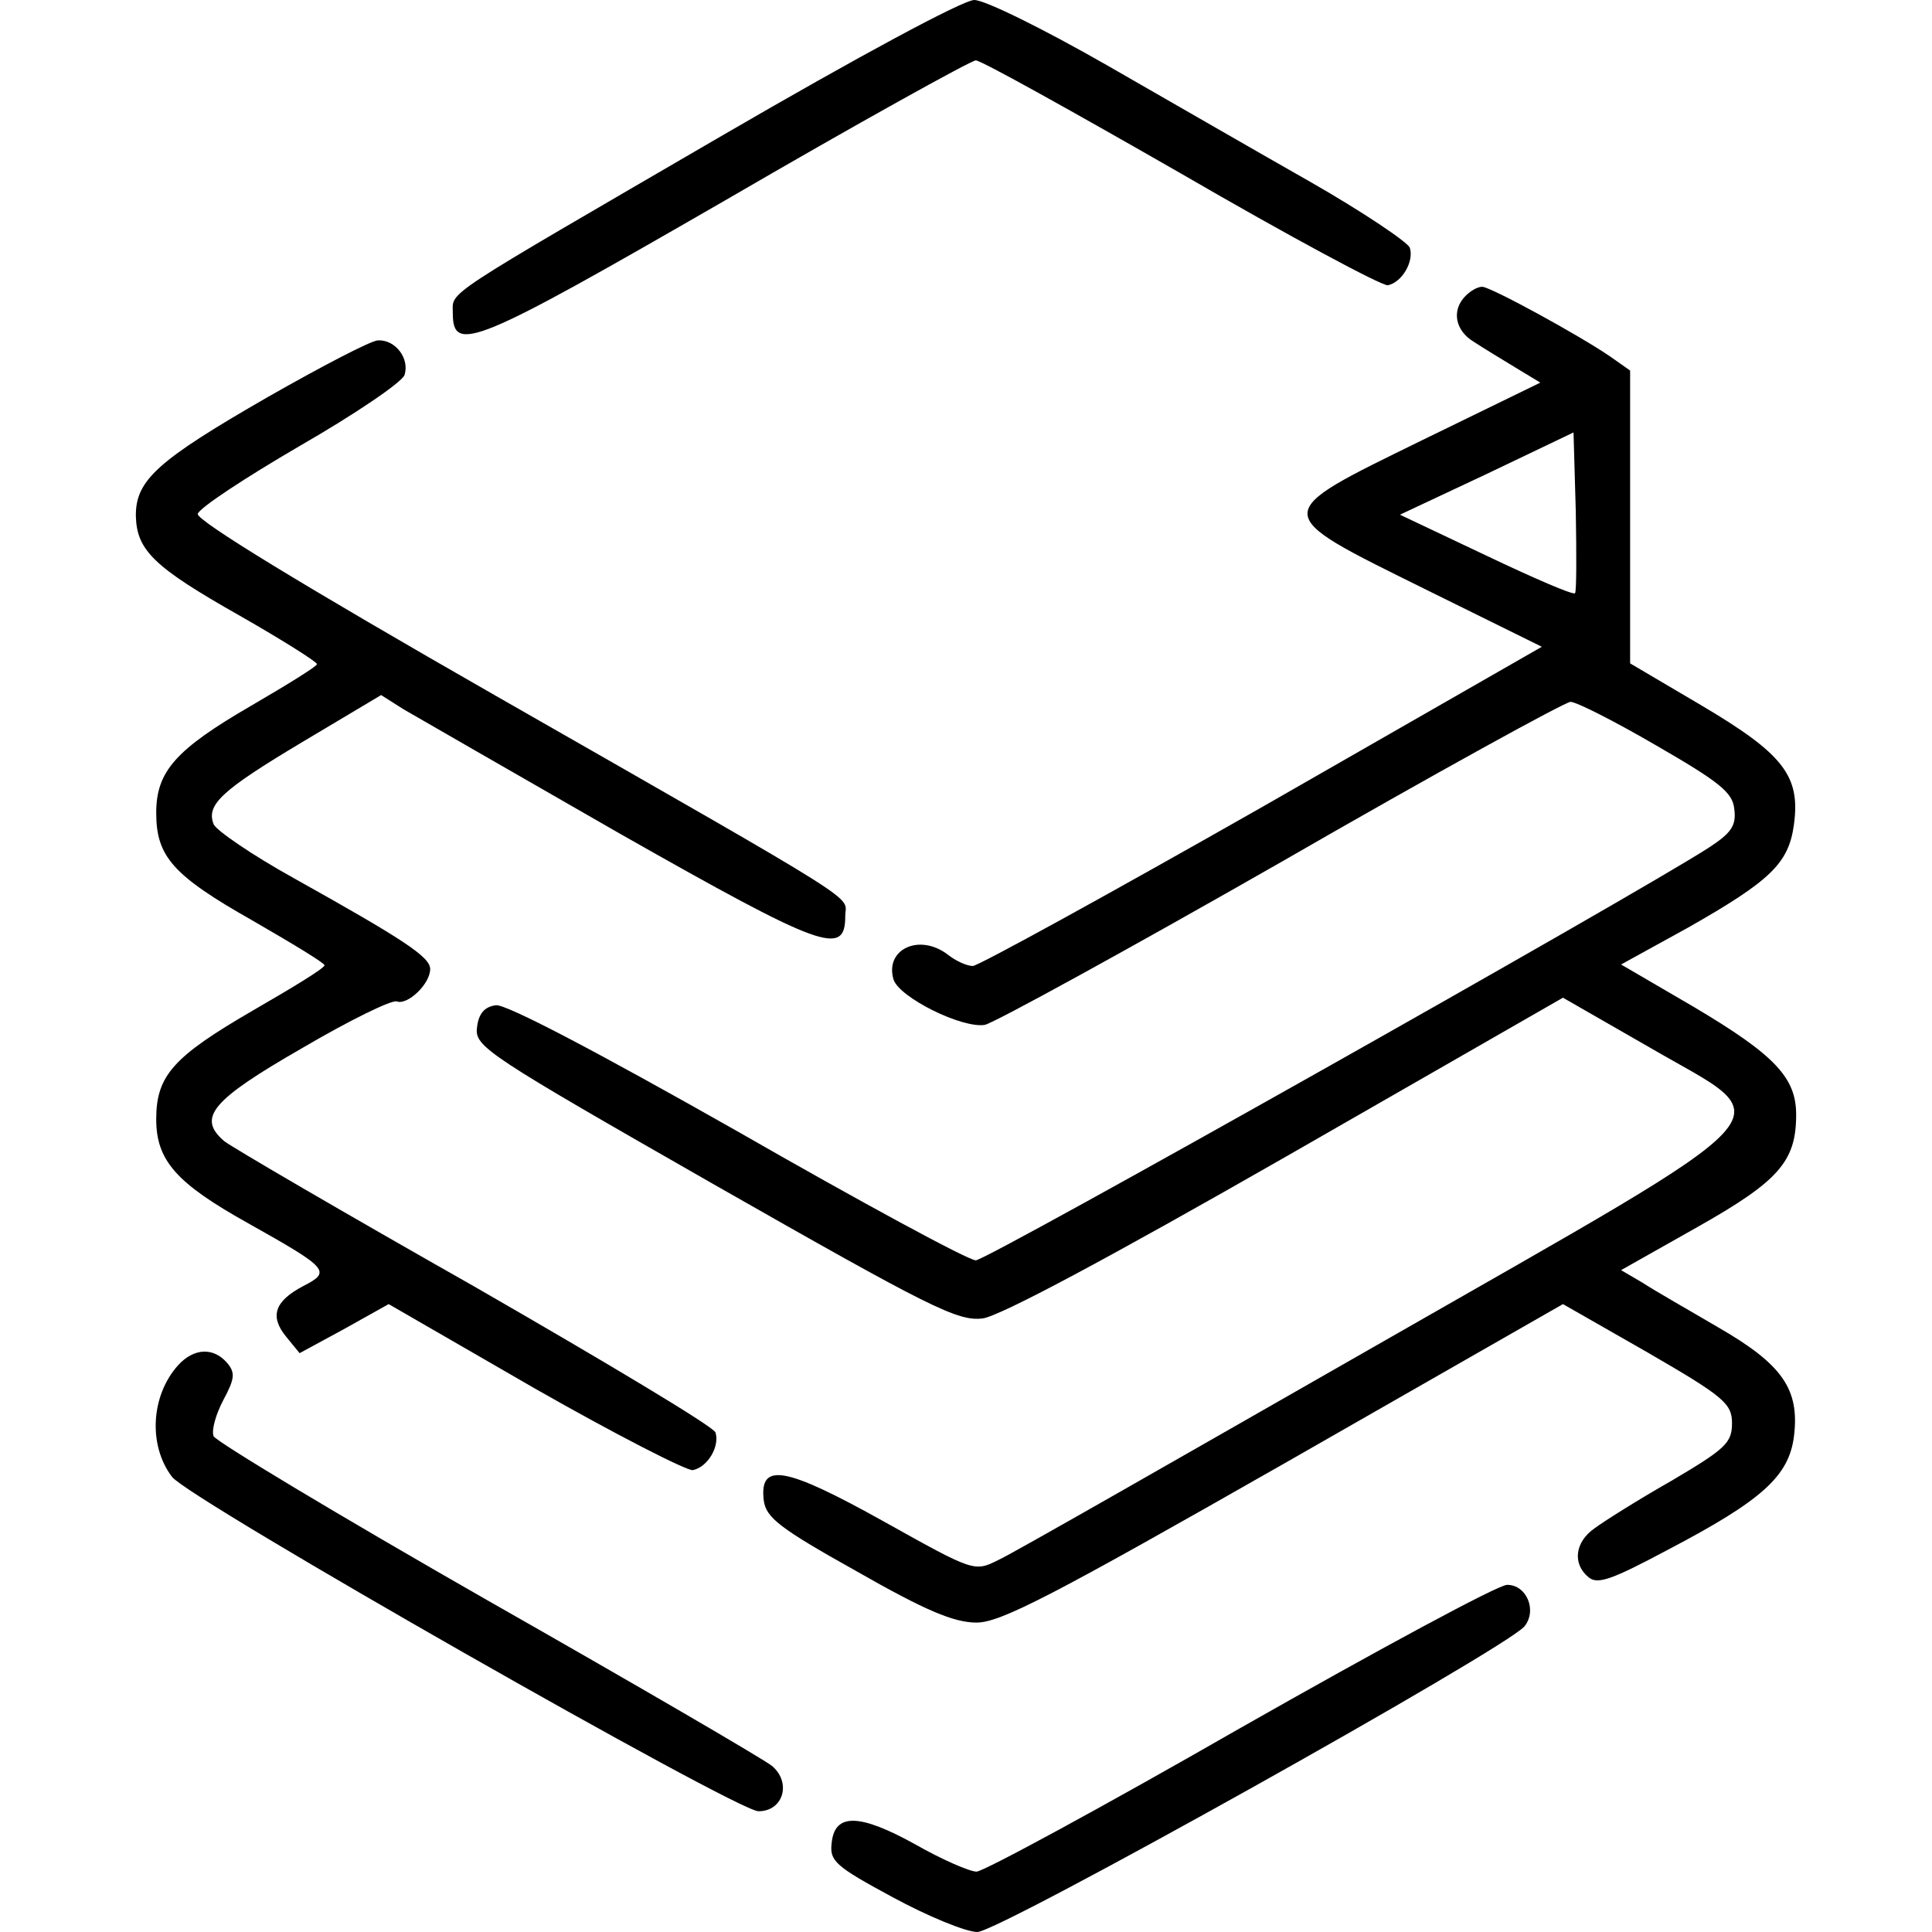
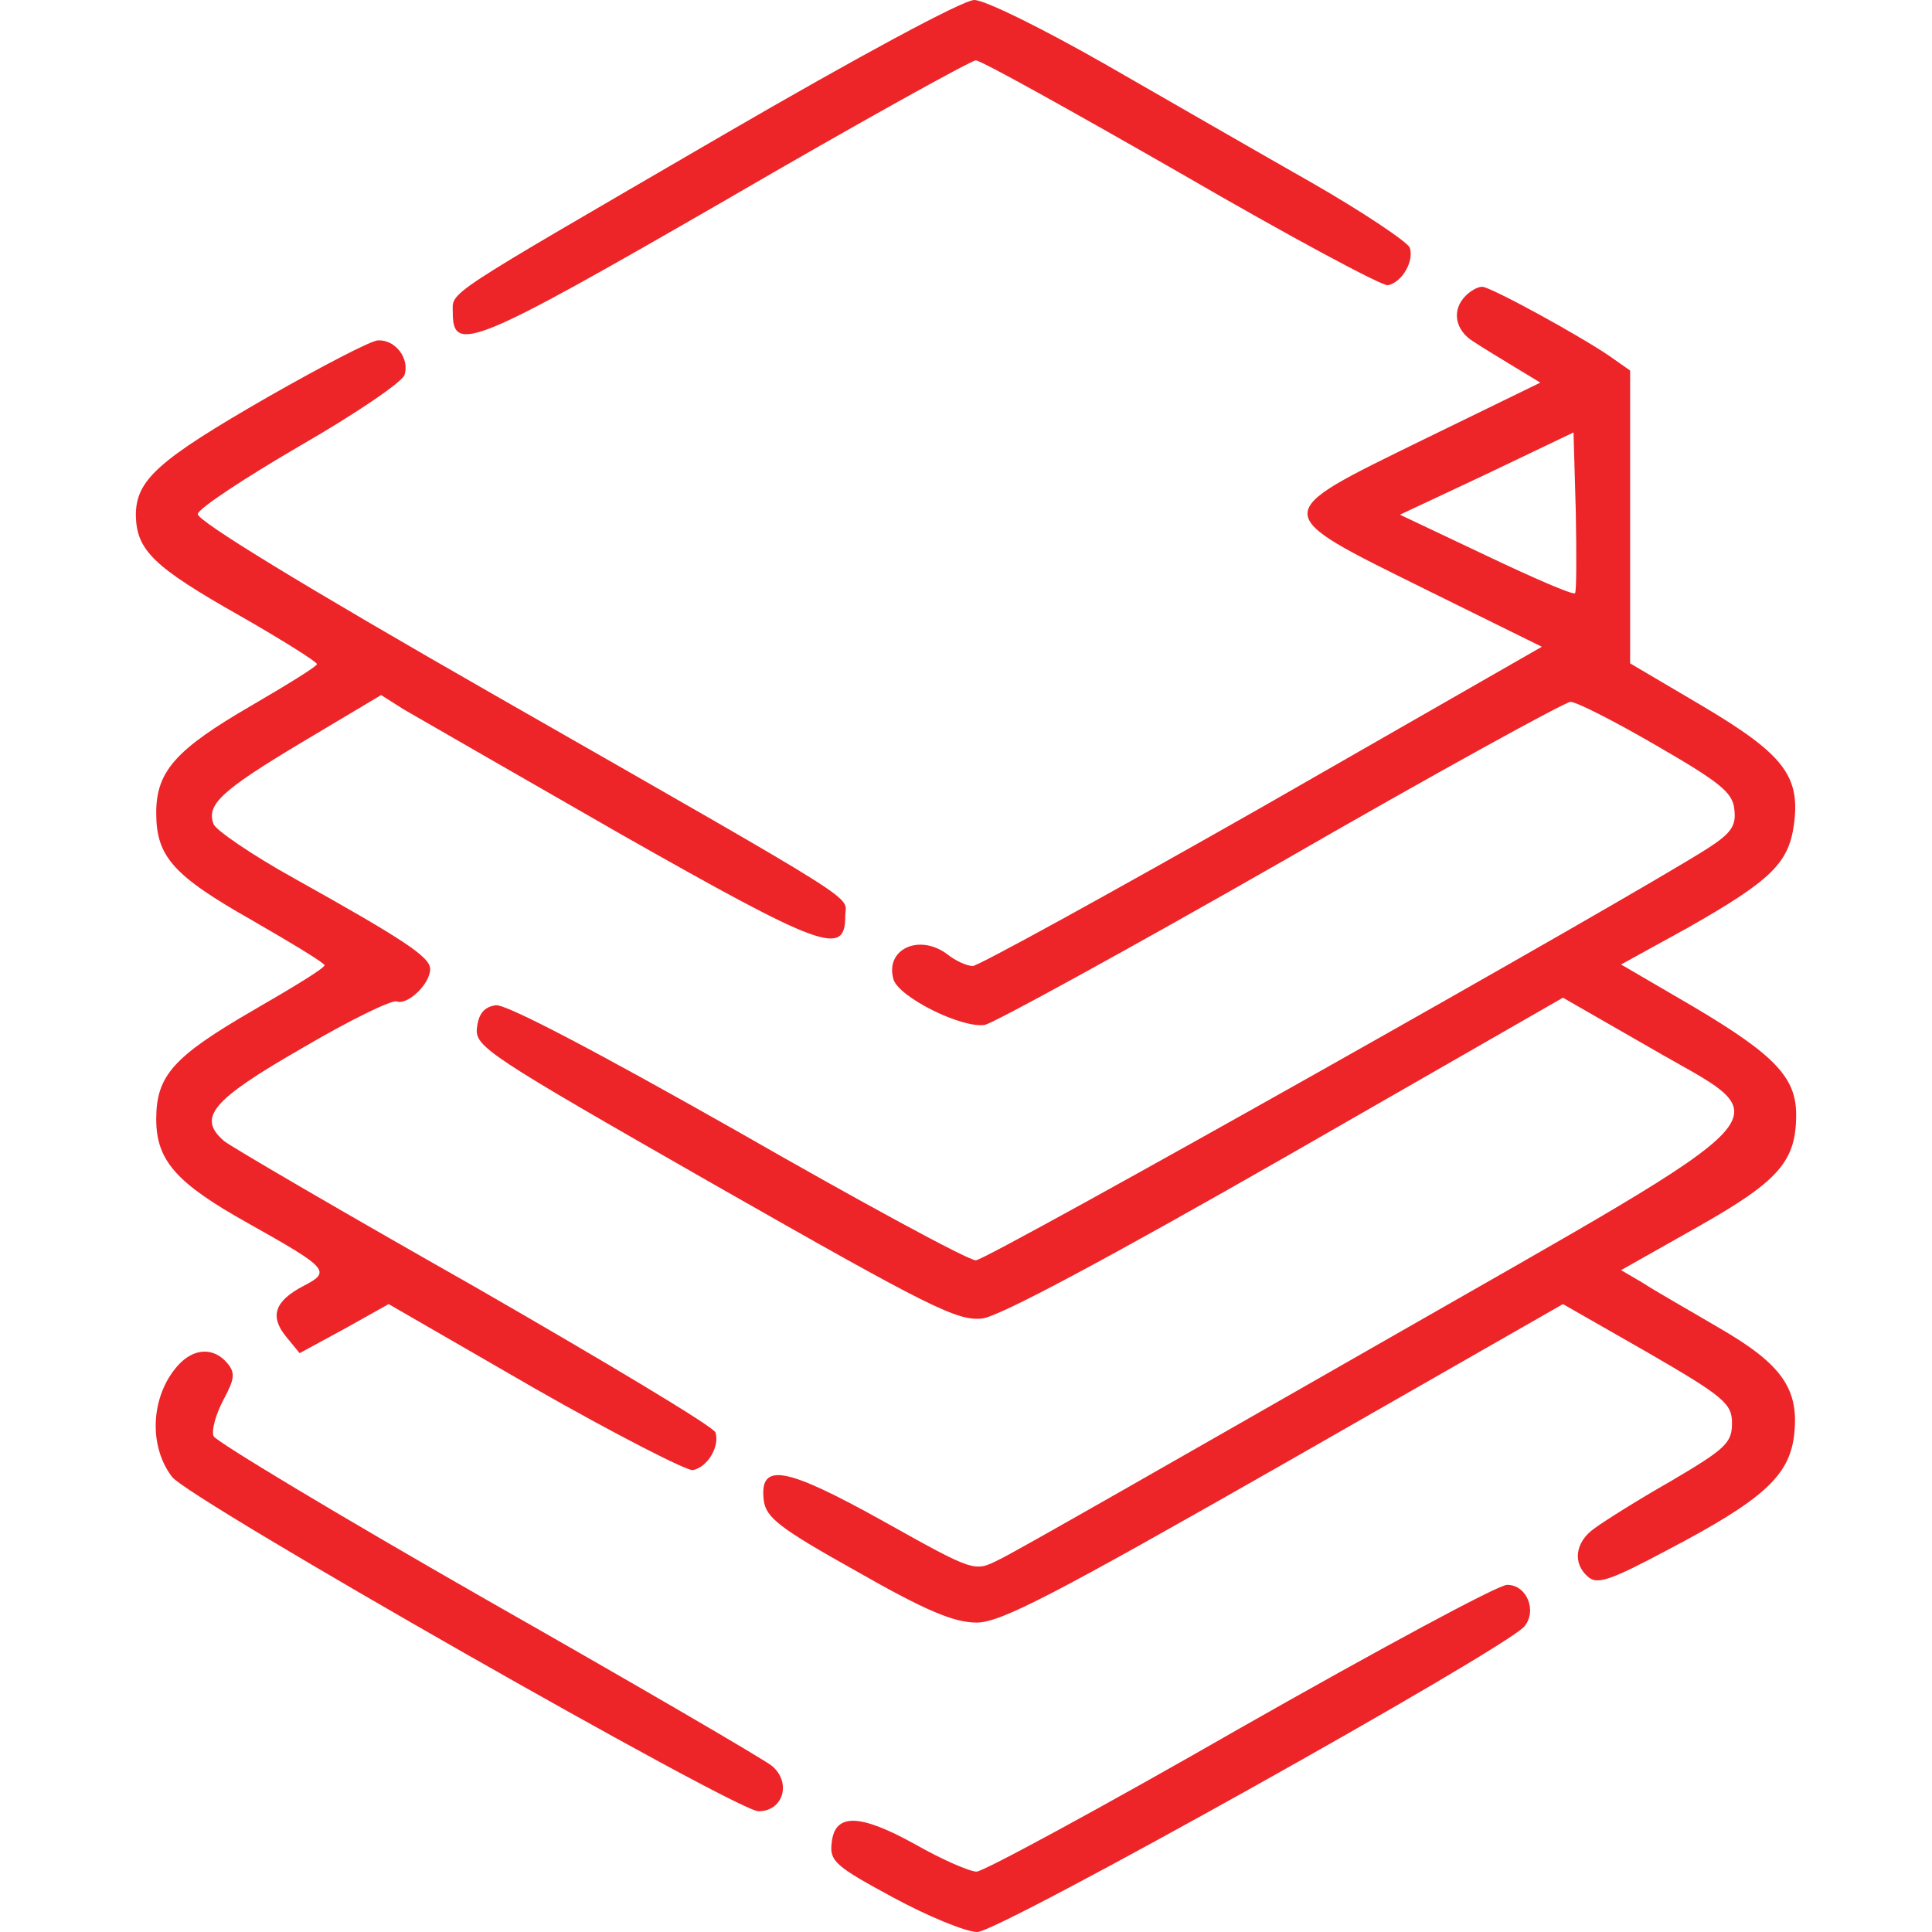
- <svg xmlns="http://www.w3.org/2000/svg" version="1.0" height="256pt" viewBox="0 0 256 256" preserveAspectRatio="xMidYMid meet">
-   <g transform="translate(0,256) scale(0.1,-0.1)" fill="#000000" stroke="none">
+ <svg xmlns="http://www.w3.org/2000/svg" fill="#ed2529" version="1.0" height="256pt" viewBox="0 0 256 256" preserveAspectRatio="xMidYMid meet">
+   <g transform="translate(0,256) scale(0.1,-0.1)" fill="#ed2529" stroke="none">
    <path d="M958 2381 c-378 -220 -358 -206 -358 -236 0 -54 29 -42 360 149 177 103 327 186 333 186 7 0 129 -68 272 -150 143 -83 266 -149 274 -148 19 4 35 32 29 50 -4 8 -62 47 -130 86 -67 38 -190 109 -272 156 -84 48 -161 86 -175 86 -15 0 -154 -75 -333 -179z" />
    <path d="M1942 2168 c-19 -19 -14 -46 11 -61 12 -8 37 -23 55 -34 l33 -20 -156 -76 c-204 -100 -204 -95 4 -198 l154 -76 -370 -212 c-204 -116 -377 -211 -384 -211 -8 0 -23 7 -33 15 -38 29 -84 7 -72 -33 8 -24 91 -65 121 -60 13 3 190 100 393 216 203 117 376 212 383 212 8 0 59 -26 114 -58 83 -48 101 -62 103 -84 3 -22 -4 -32 -35 -52 -103 -66 -955 -546 -970 -546 -10 0 -152 77 -316 171 -187 106 -307 169 -320 167 -15 -2 -23 -11 -25 -30 -3 -25 14 -36 315 -208 286 -163 322 -181 355 -177 23 3 167 80 403 215 l366 210 115 -66 c175 -102 205 -70 -361 -394 -259 -148 -484 -277 -502 -285 -32 -16 -32 -16 -152 51 -131 73 -165 79 -159 28 3 -23 21 -37 123 -94 91 -52 129 -68 159 -68 32 0 101 36 408 211 l369 211 112 -64 c102 -59 112 -68 112 -94 0 -26 -9 -34 -80 -76 -44 -25 -90 -54 -102 -63 -26 -18 -30 -47 -8 -65 12 -10 31 -3 106 37 124 65 159 97 166 149 8 63 -15 96 -100 145 -39 23 -85 49 -100 59 l-29 17 101 57 c108 61 131 87 131 149 0 49 -28 79 -136 143 l-96 56 89 49 c109 62 133 85 140 136 9 65 -14 94 -122 158 l-95 56 0 194 0 194 -27 19 c-41 28 -158 92 -169 92 -6 0 -15 -5 -22 -12z m145 -394 c-2 -3 -55 20 -118 50 l-114 54 115 54 115 55 3 -105 c1 -57 1 -106 -1 -108z" />
    <path d="M355 2034 c-146 -84 -175 -110 -175 -157 1 -46 23 -68 138 -133 56 -32 102 -61 102 -64 0 -3 -39 -27 -87 -55 -100 -58 -126 -87 -126 -142 0 -58 22 -83 128 -143 52 -30 95 -56 95 -59 0 -4 -43 -30 -95 -60 -105 -61 -128 -86 -128 -144 0 -55 27 -85 122 -138 107 -60 110 -64 73 -83 -38 -20 -45 -40 -23 -67 l18 -22 59 32 59 33 194 -112 c107 -61 201 -109 209 -108 20 4 36 32 30 50 -3 8 -147 94 -319 193 -173 98 -322 185 -332 193 -36 31 -17 54 103 123 63 37 120 65 126 62 14 -5 44 23 44 43 0 16 -35 39 -180 120 -56 31 -104 64 -107 72 -10 26 11 45 118 109 l104 62 30 -19 c17 -10 146 -84 287 -165 268 -152 298 -163 298 -109 0 29 39 5 -463 292 -257 147 -396 232 -395 241 2 8 63 48 135 90 73 42 135 84 139 94 7 22 -12 47 -35 46 -9 0 -74 -34 -146 -75z" />
    <path d="M236 751 c-36 -40 -40 -106 -8 -148 23 -30 748 -443 777 -443 33 0 44 38 18 60 -11 9 -181 108 -378 220 -196 112 -359 210 -362 217 -3 8 3 29 13 48 15 28 16 36 5 49 -18 21 -44 20 -65 -3z" />
    <path d="M1643 270 c-183 -105 -340 -190 -349 -190 -9 0 -46 16 -81 36 -74 41 -107 42 -111 2 -3 -24 5 -31 81 -72 46 -25 97 -46 112 -46 29 0 700 375 725 405 17 21 3 55 -23 55 -12 0 -171 -86 -354 -190z" />
  </g>
</svg>
